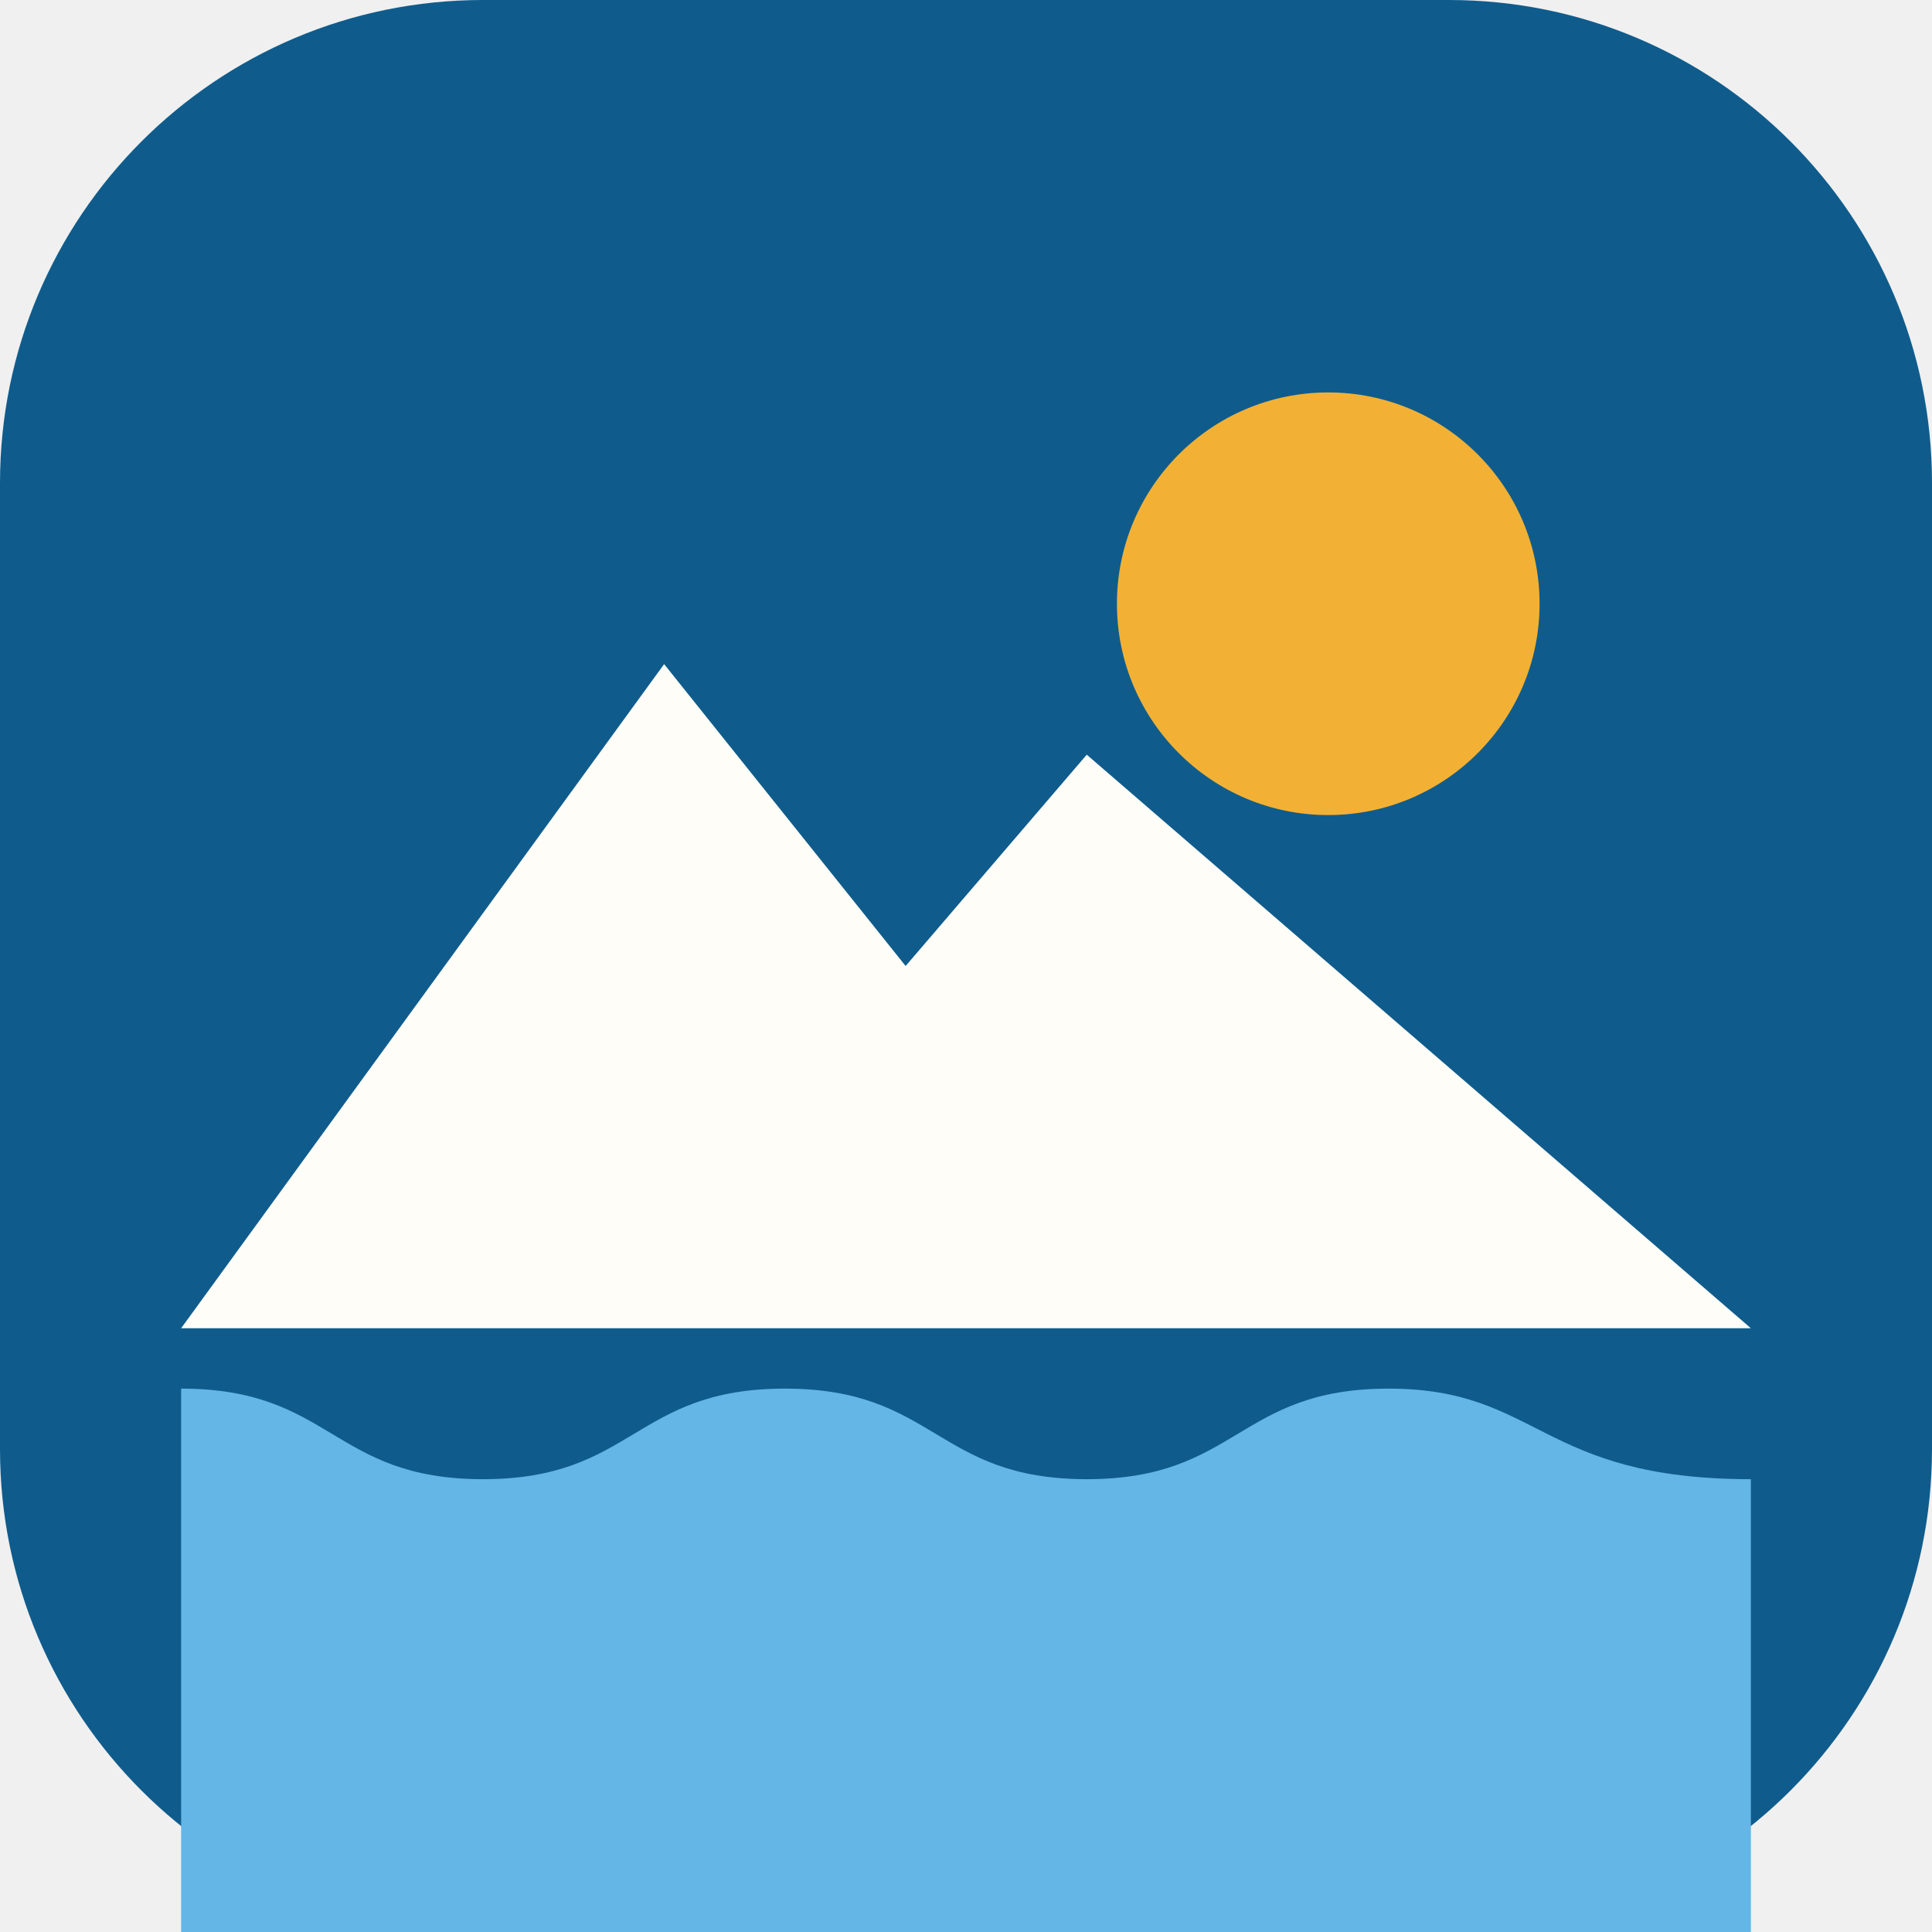
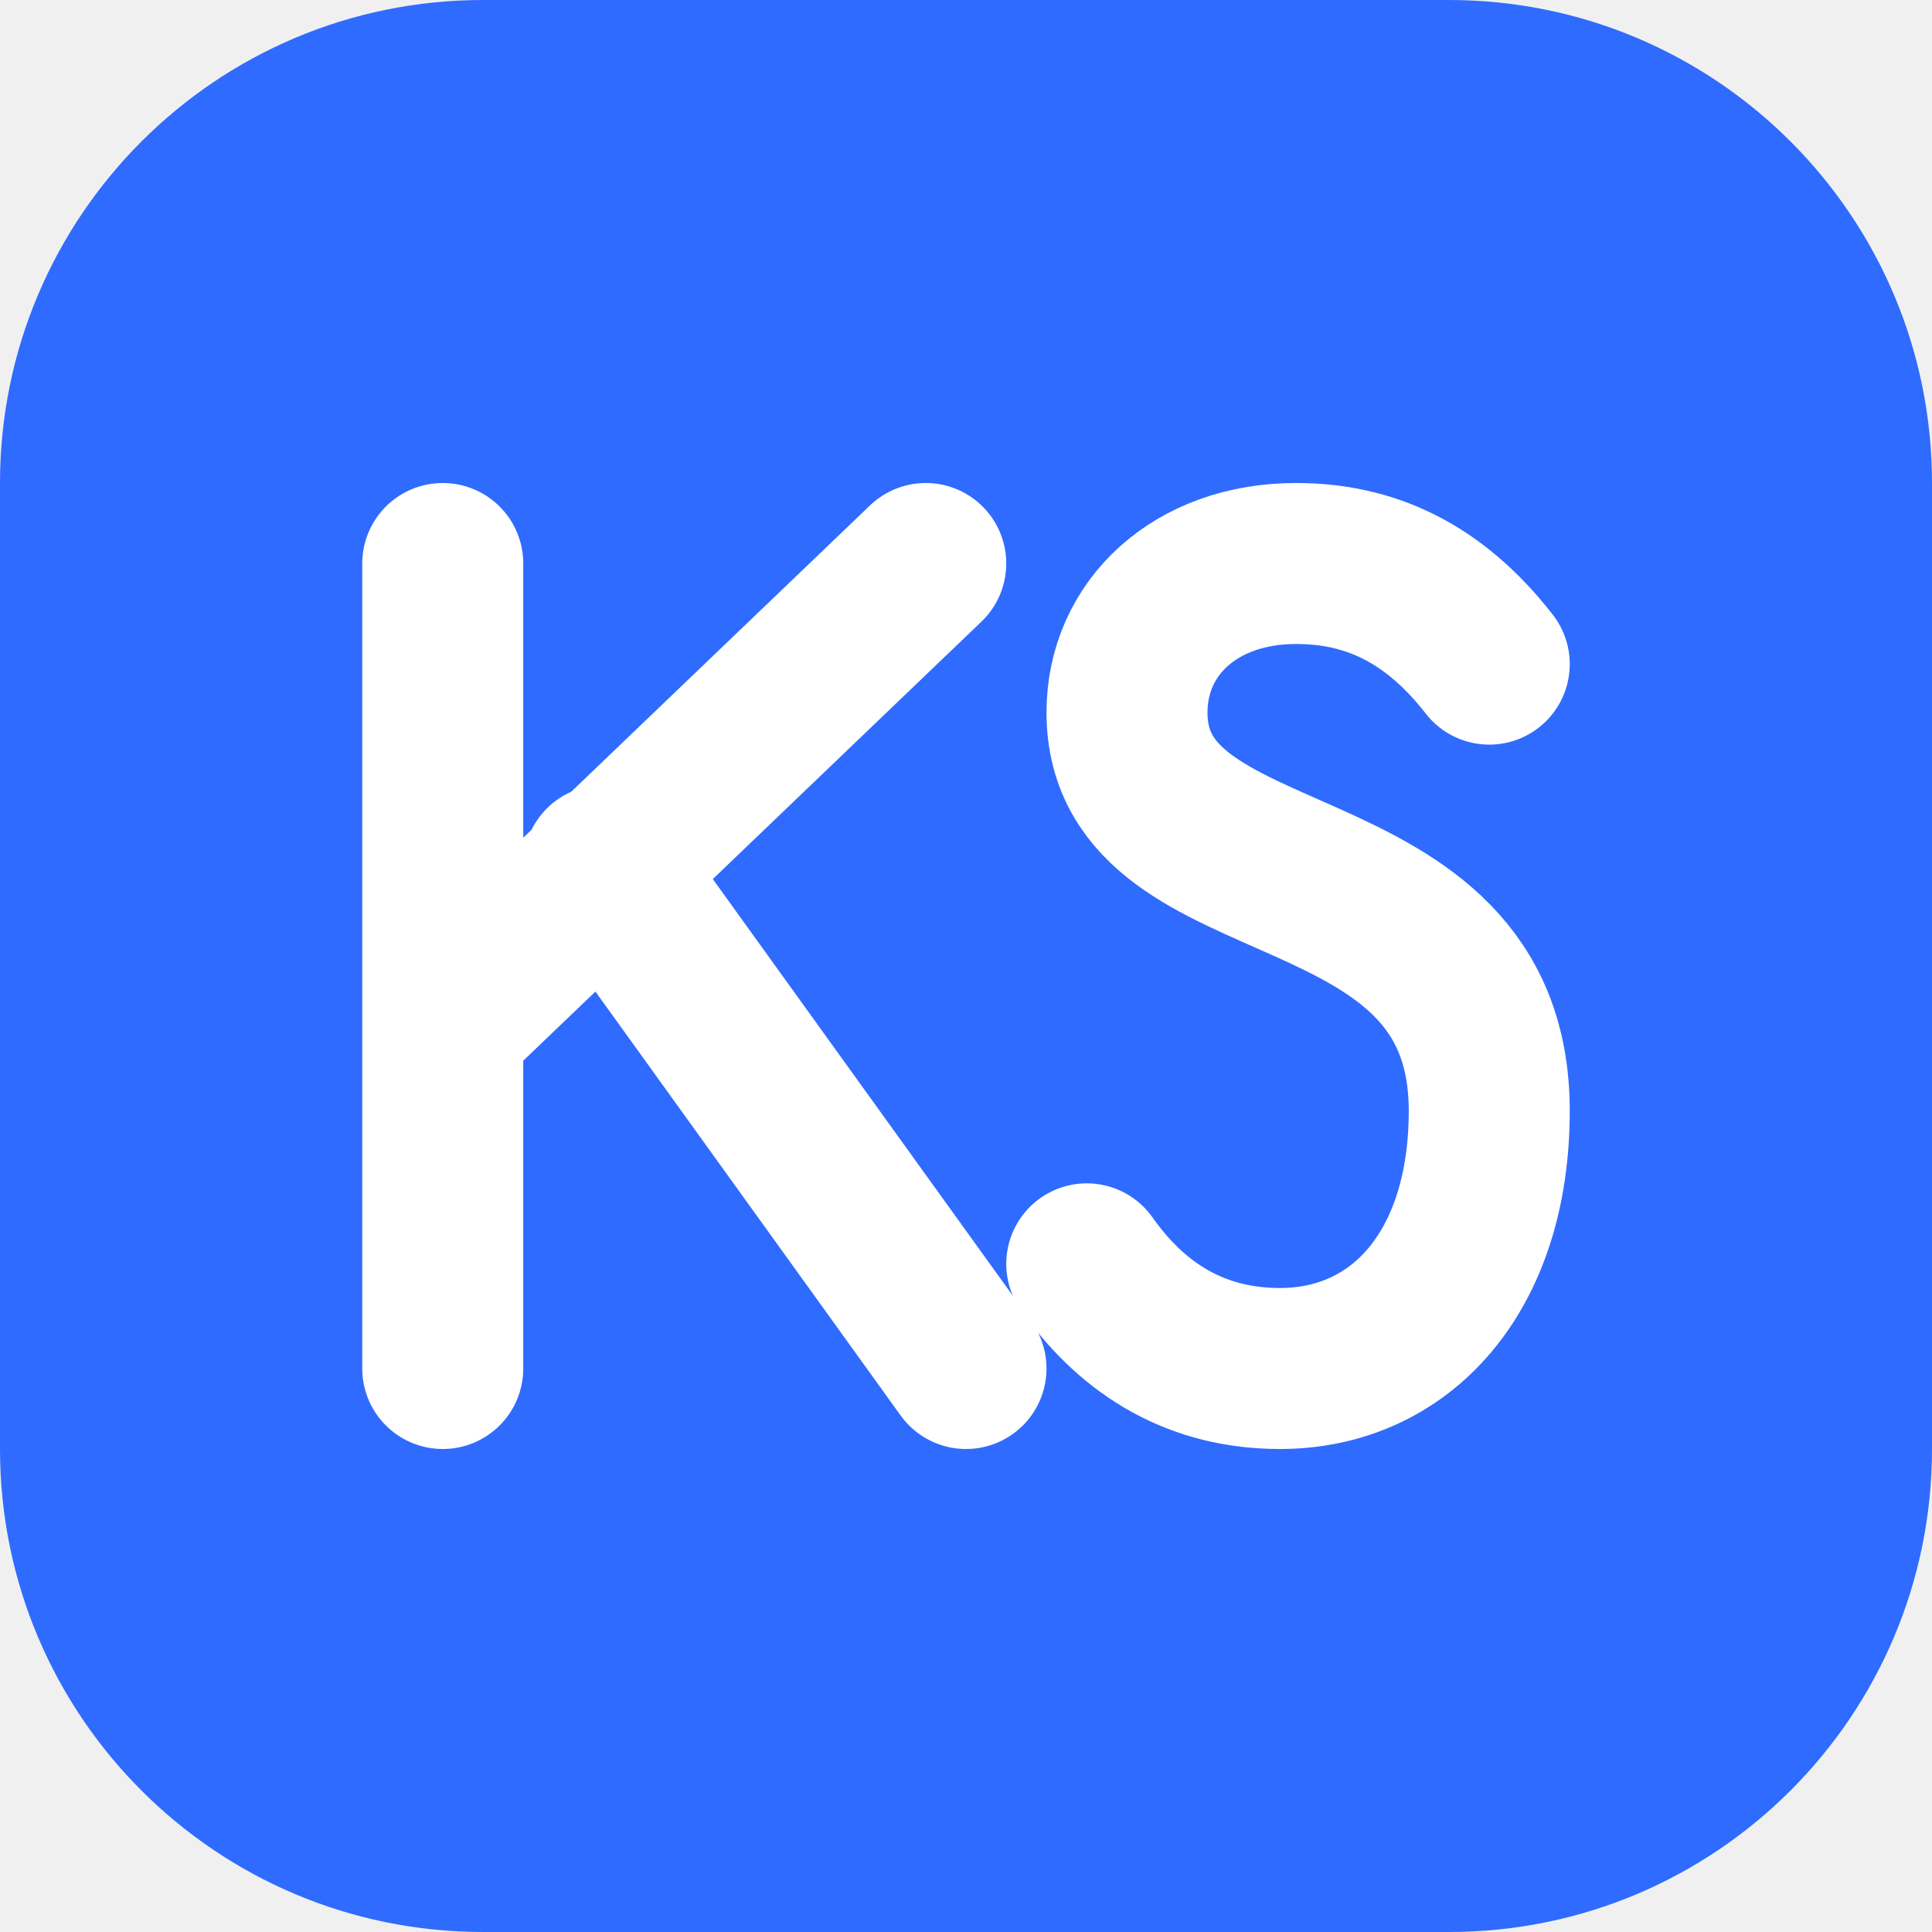
- <svg xmlns="http://www.w3.org/2000/svg" viewBox="0 0 64 64">
-   <rect width="64" height="64" rx="16" fill="#0f5c8c" />
-   <circle cx="44" cy="20" r="7" fill="#f2b134" />
-   <path d="M6 44 22 22l8 10 6-7 22 19z" fill="#fffdf8" />
-   <path d="M6 46c5 0 5 3 10 3s5-3 10-3 5 3 10 3 5-3 10-3 5 3 12 3v15H6z" fill="#63b6e6" />
+ <svg xmlns="http://www.w3.org/2000/svg" viewBox="0 0 48 48">
+   <rect width="48" height="48" rx="12" fill="#2f6bff" />
+   <path d="M11 14V34M23 14 11 25.5M15 21.5 24 34M37 16.5C35.6 14.7 34 14 32.2 14 29.7 14 28 15.6 28 17.7 28 22.6 37 20.8 37 27.6 37 31.6 34.8 34 31.8 34 29.8 34 28.2 33.1 27 31.4" fill="none" stroke="#fff" stroke-width="4" stroke-linecap="round" stroke-linejoin="round" />
</svg>
